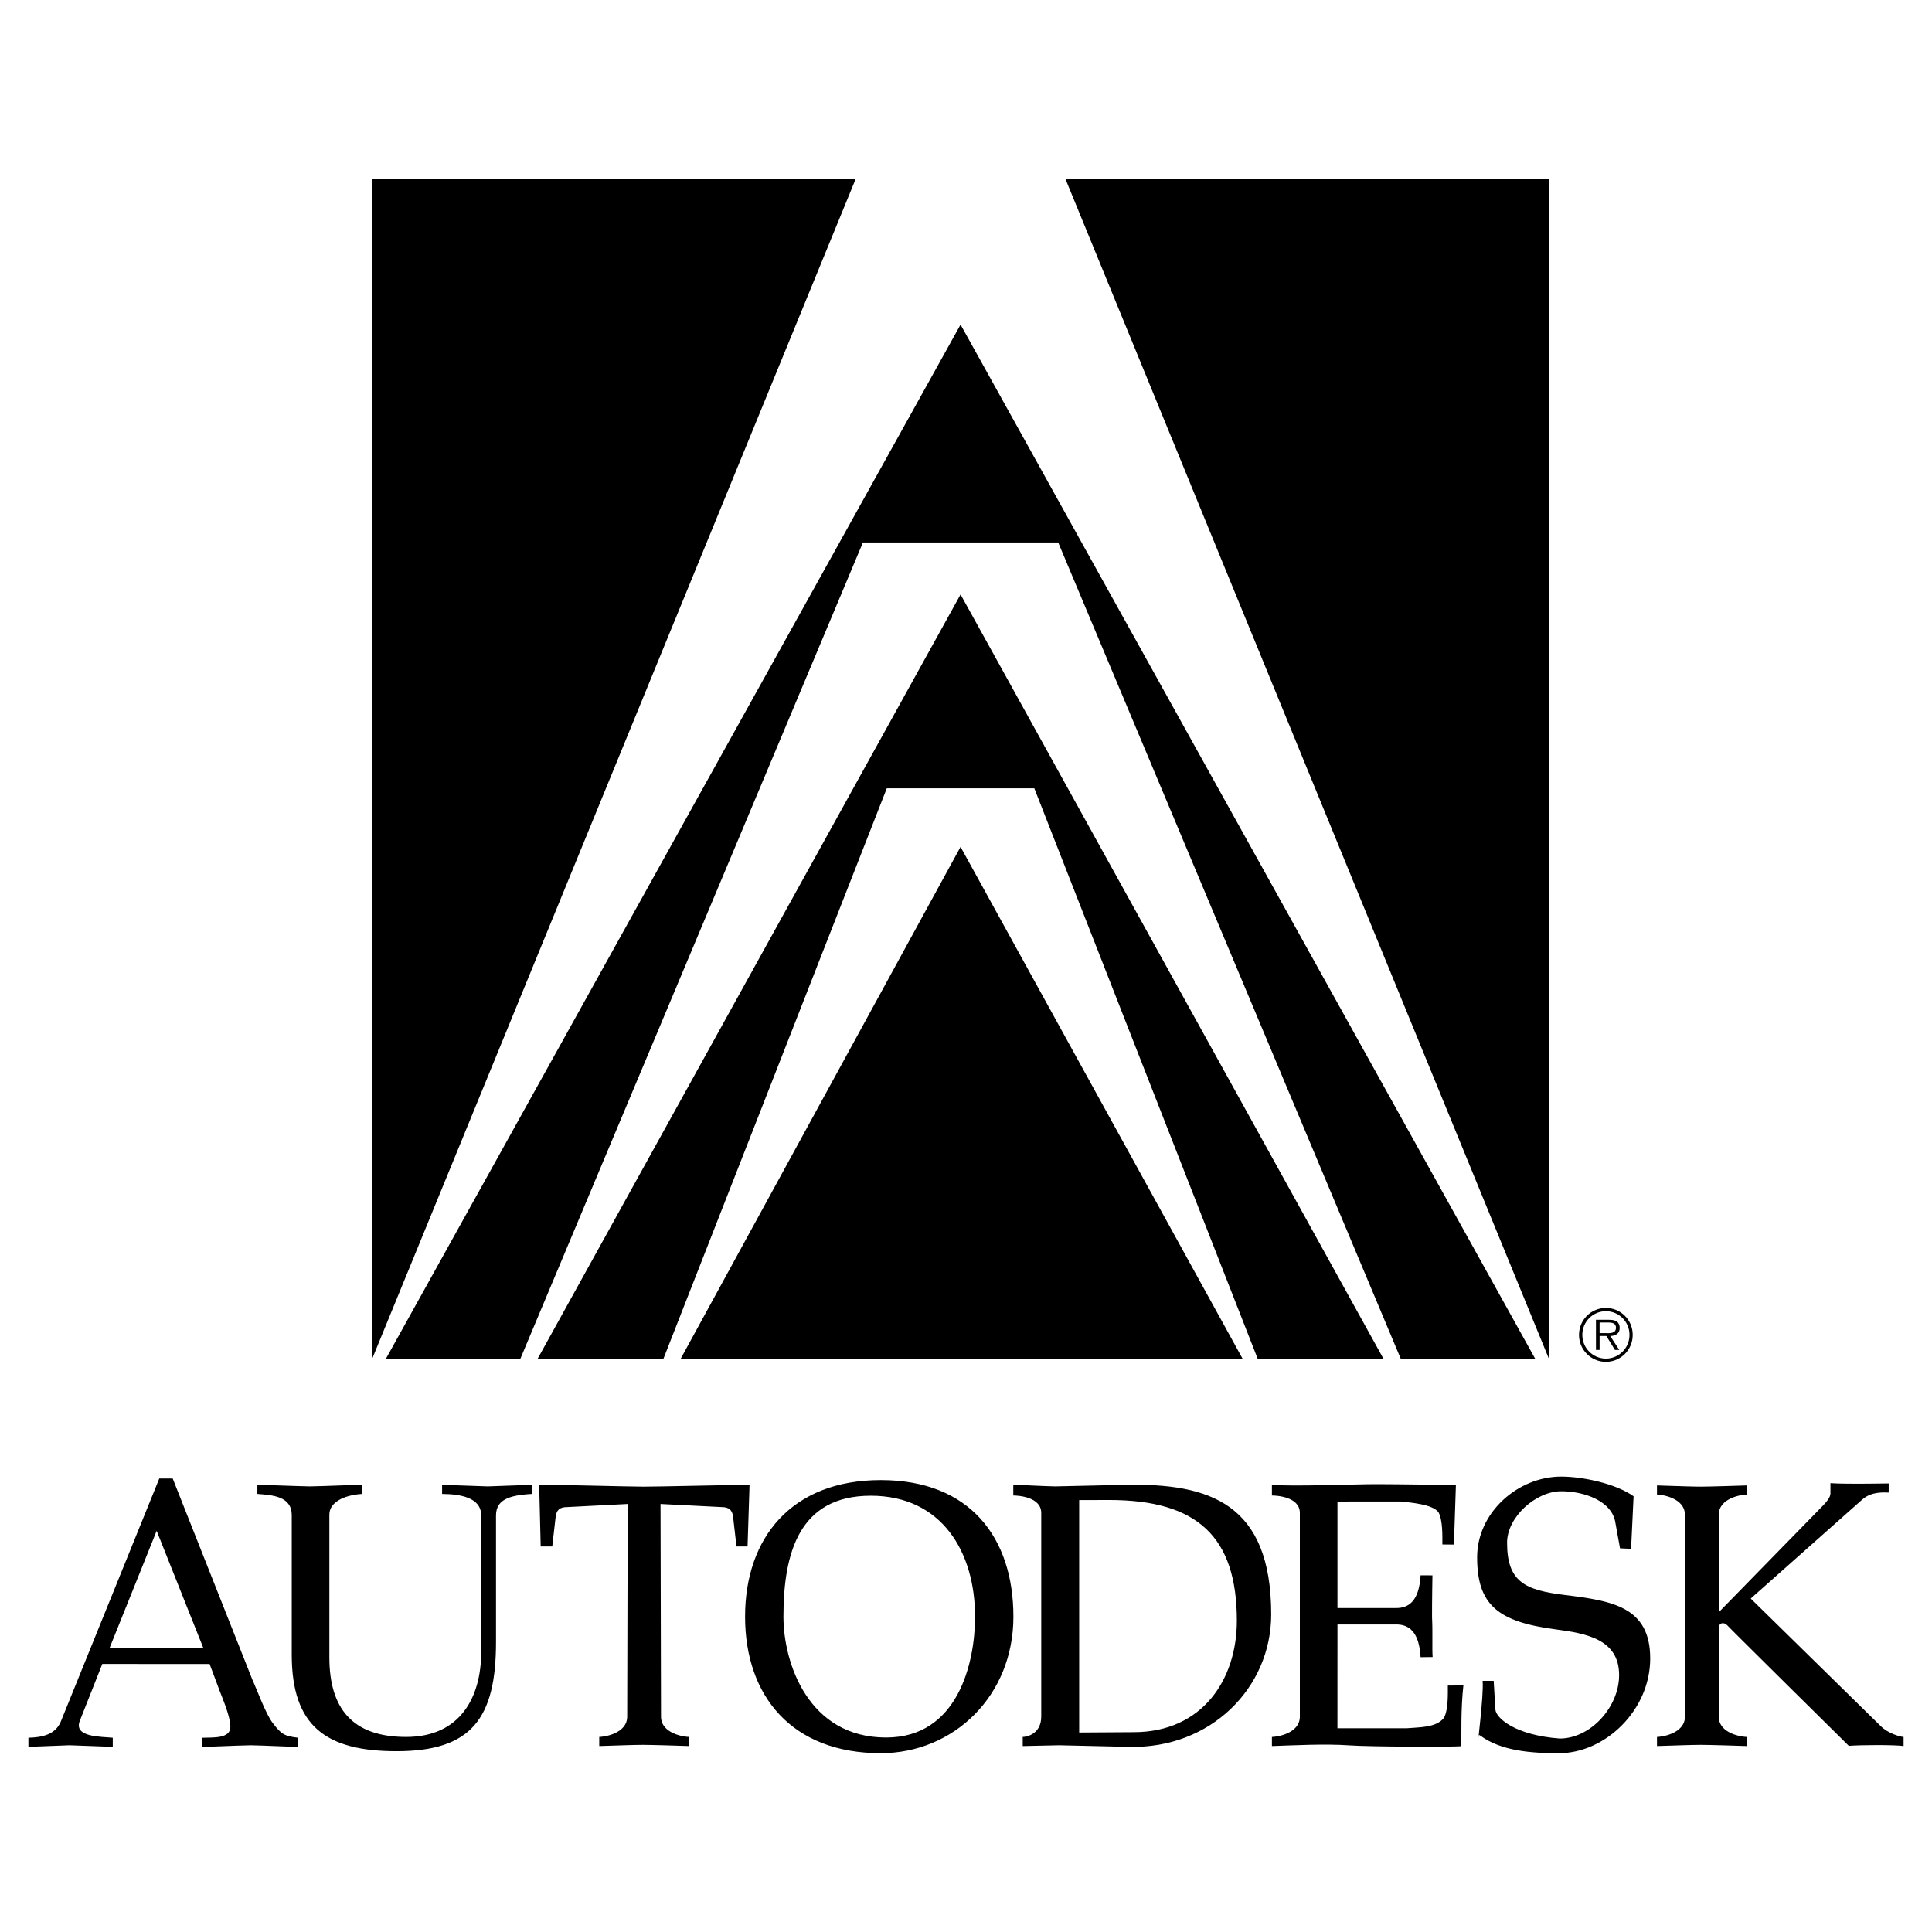
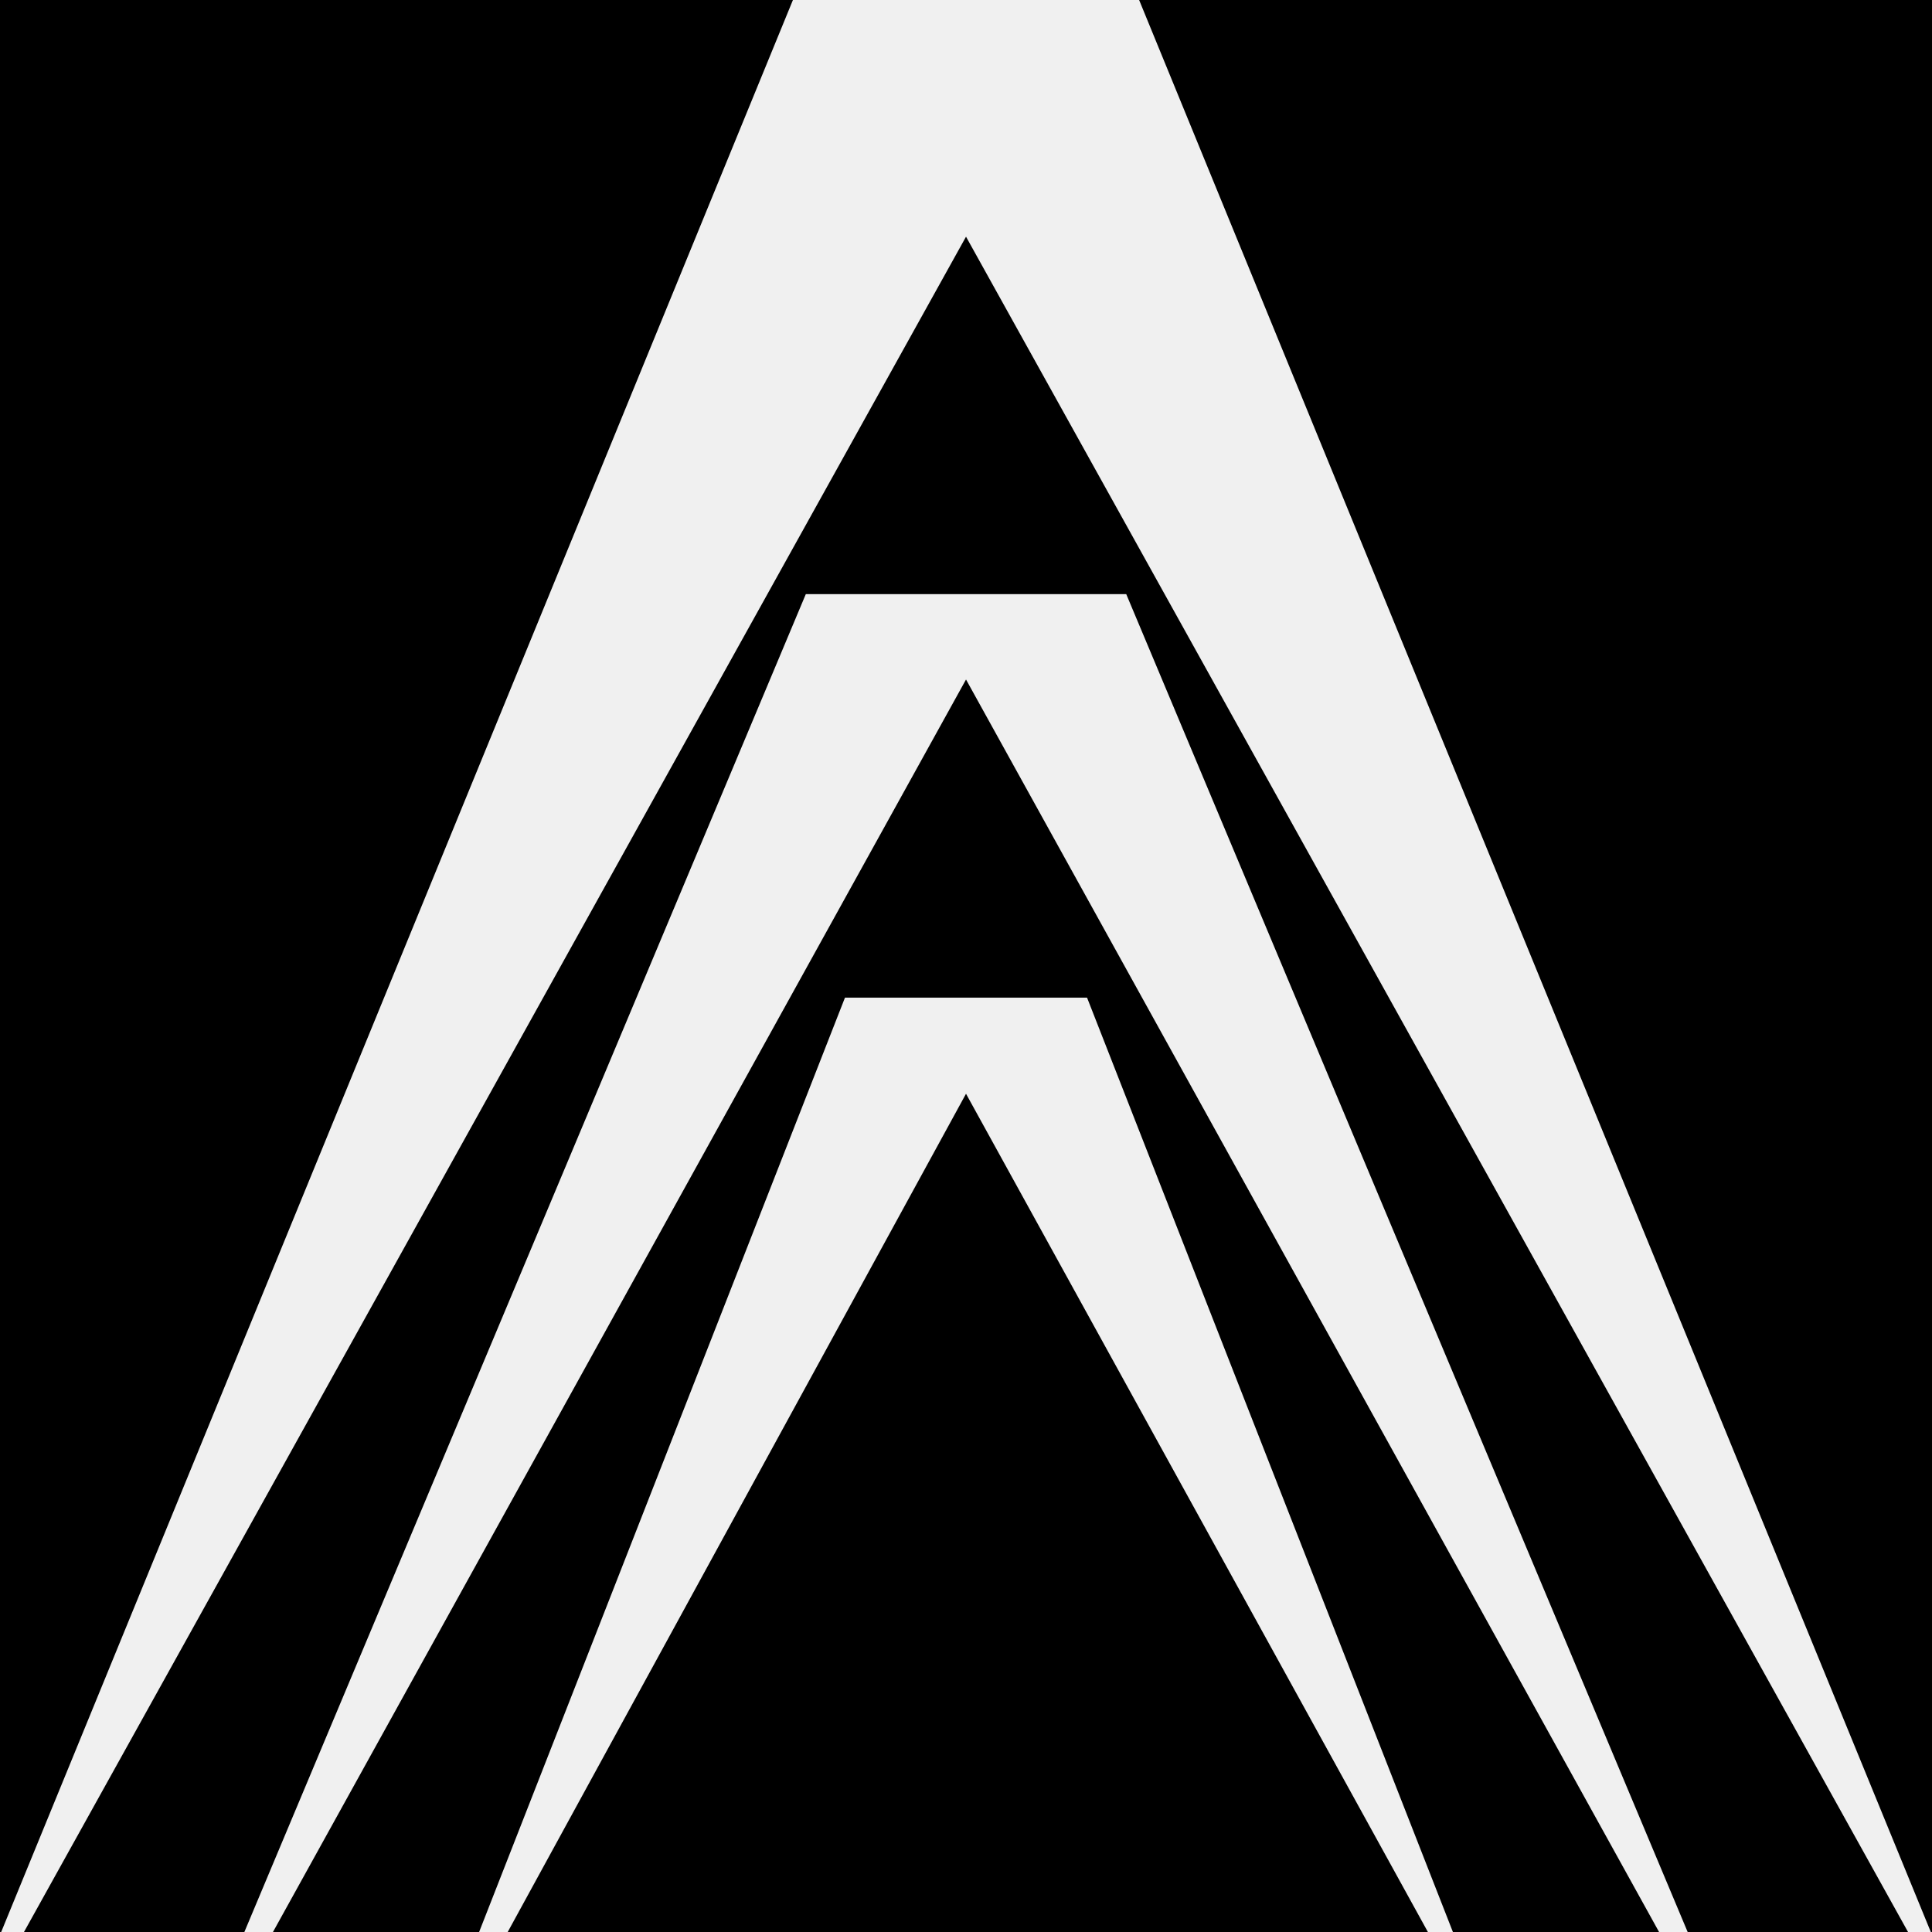
- <svg xmlns="http://www.w3.org/2000/svg" width="2500" height="2500" viewBox="0 0 192.756 192.756">
-   <g fill-rule="evenodd" clip-rule="evenodd">
-     <path fill="#fff" d="M0 0h192.756v192.756H0V0z" />
-     <path d="M160.223 130.494a2.684 2.684 0 0 0-2.686 2.682 2.687 2.687 0 0 0 2.686 2.697 2.68 2.68 0 0 0 2.672-2.697 2.676 2.676 0 0 0-2.672-2.682zm0 5.055a2.357 2.357 0 0 1-2.355-2.373 2.354 2.354 0 0 1 2.355-2.358 2.355 2.355 0 0 1 2.35 2.358 2.359 2.359 0 0 1-2.35 2.373zM147.664 173.144c2.125 1.579 5.199 1.772 7.873 1.772 4.604 0 9.104-4.278 9.104-9.451s-3.807-5.753-8.553-6.338c-3.943-.486-5.727-1.306-5.727-5.213 0-2.566 2.877-5.131 5.395-5.131 2.205-.013 5.129.933 5.426 3.22l.447 2.473 1.104.05.25-5.242c-1.771-1.264-5.064-1.964-7.227-1.964-4.287 0-8.383 3.552-8.383 8.053 0 4.737 2.068 6.428 7.791 7.183 3.062.403 6.375.975 6.375 4.568 0 3.198-2.855 6.328-5.922 6.328-4.475-.333-6.373-2.053-6.422-2.898l-.17-2.854h-1.104c.133 1.462-.609 6.982-.361 5.391l.104.053zM53.075 149.049v-.908c-1.495.04-2.95.119-4.405.158-1.534-.039-3.028-.118-4.562-.158v.908c1.776.02 3.898.336 3.902 2.143v13.62c0 4.497-2.07 8.483-7.497 8.483-5.388 0-7.652-2.883-7.652-7.938v-14.239c-.004-1.204 1.384-1.939 3.241-2.069v-.908c-2.006.04-3.18.119-5.186.158-1.849-.039-3.39-.118-5.238-.158v.908c1.532.119 3.394.24 3.429 2.069v13.963c0 7.147 3.422 9.635 10.462 9.635 7.473 0 9.918-3.269 9.918-10.898v-12.626c.013-1.527 1.22-2.013 3.588-2.143zM145.801 174.216c-.729.082-9.127.067-11.207-.083-2.381-.17-5.598 0-7.695.07v-.908c.416 0 2.791-.306 2.787-2.039v-20.308c.004-1.631-2.371-1.741-2.787-1.741v-1.065c2.098.182 8.336-.067 10.369-.067 2.428 0 6.914.084 7.988.067l-.197 5.962-1.154-.012c0-.846.051-2.437-.396-3.232-.617-.776-2.699-.939-3.74-1.055l-6.33.003v10.626h5.811c1.289.023 2.338-.686 2.482-3.266l1.184.007s-.049 2.686-.041 4.171c.078 1.618-.008 3.019.059 3.979l-1.201.014c-.145-2.579-1.193-3.289-2.482-3.266h-5.811v-.025l-.004 10.395v-.016l6.879.002c1.215-.109 2.949-.035 3.74-1.029.447-.796.396-2.388.396-3.232l1.551-.013c-.264 2.398-.188 4.8-.201 6.061zM74.782 148.142l-.198 6.149h-1.105l-.347-3.034c-.099-.597-.396-.895-1.139-.895l-6.093-.31.049 21.203c-.003 1.733 2.372 2.039 2.788 2.039v.908c-.775-.029-3.782-.119-4.574-.119s-2.18.049-4.376.119v-.908c.417 0 2.791-.306 2.788-2.039l.05-21.203-6.04.31c-.743 0-1.04.298-1.139.895l-.347 3.034h-1.155l-.149-6.149c2.047-.018 8.833.182 10.417.182s8.163-.166 10.57-.182zM27.219 171.914c-.708-.908-1.573-3.317-2.045-4.344l-7.945-20.06h-1.337l-9.827 24.254c-.544 1.293-1.834 1.573-3.231 1.61v.908c1.376-.04 2.714-.119 4.091-.158 1.455.039 2.871.118 4.326.158v-.908c-1.18-.119-3.949-.037-3.285-1.698l2.242-5.664 10.705.007 1.039 2.774c.354.908 1.02 2.491 1.034 3.478.017 1.216-1.729 1.063-2.831 1.104v.908c1.888-.04 2.973-.119 4.861-.158 1.848.039 2.894.118 4.743.158v-.908c-1.337-.158-1.675-.316-2.54-1.461zm-16.204-7.473l-.099.021 4.713-11.732 4.673 11.732-9.287-.021zM87.879 147.667c-8.91 0-13.542 5.766-13.542 13.624 0 7.937 4.683 13.624 13.534 13.624 7.247 0 13.237-5.688 13.237-13.624-.001-7.858-4.319-13.624-13.229-13.624zm.524 25.685c-7.75 0-10.24-7.424-10.24-12.061 0-6.404 1.599-12.061 8.717-12.061s10.401 5.656 10.401 12.061c0 4.637-1.719 12.061-8.878 12.061zM112.336 148.142c-2.123.039-4.941.118-7.064.157-1.652-.039-2.562-.118-4.176-.157v1.065c.416 0 2.791.11 2.789 1.741v20.308c.002 1.733-1.432 2.039-1.848 2.039v.908l3.627-.079c2.322.04 4.682.118 7.002.158 8.102.197 14.162-5.868 14.162-13.214 0-11.104-6.193-13.085-14.492-12.926zm.766 24.676l-5.432.034v-23.188l2.992-.009c8.781 0 12.74 3.641 12.74 12.045 0 5.844-3.418 11.118-10.3 11.118zM171.48 151.15c-.002-1.733 2.371-2.039 2.789-2.039v-.908c-.775.029-3.783.12-4.574.12-.793 0-2.18-.05-4.377-.12v.908c.416 0 2.791.306 2.789 2.039v20.106c.002 1.732-2.373 2.038-2.789 2.038v.908c2.197-.07 3.584-.119 4.377-.119.791 0 3.799.09 4.574.119v-.908c-.418 0-2.791-.306-2.789-2.038v-8.811c-.002-.547.492-.646.84-.298 0 .05 12.135 12.035 12.135 12.035 1.238-.1 4.641-.109 5.467.02v-.908c-.287 0-1.541-.331-2.299-1.099l-12.951-12.709 11.121-9.871c.941-.846 2.225-.704 2.643-.704v-.908c-1.652.021-4.377.07-5.812-.029v1.045c0 .348-.396.845-.768 1.219-.422.422-10.377 10.617-10.377 10.617l.001-9.705zM85.376 17.841l-48.27 117.788V17.841h48.27zM106.295 17.841l48.267 117.788V17.841h-48.267zM95.835 32.387l57.36 103.228h-13.42l-34.199-81.496H86.095l-34.2 81.496H38.474L95.835 32.387z" />
-     <path d="M95.835 59.308l42.208 76.28h-12.555l-22.295-56.939H88.476l-22.295 56.939H53.626l42.209-76.28z" />
-     <path d="M67.913 135.562h56.062l-28.14-51.07-27.922 51.07zM161.598 132.472c0-.253-.111-.521-.336-.647-.225-.134-.477-.147-.73-.147h-1.303v3.006h.363v-1.387h.674l.855 1.387h.436l-.906-1.387c.533-.015.947-.234.947-.825zm-1.446.537h-.561v-1.063h.855c.373 0 .779.057.779.521.002.612-.651.542-1.073.542z" />
+ <svg xmlns="http://www.w3.org/2000/svg" viewBox="0 0 300 300" fill="none">
+   <style>
+     path {
+     fill: black;
+     }
+     @media (prefers-color-scheme: dark) {
+     path { fill: white; }
+     }
+   </style>
+   <g>
+     <path fill-rule="evenodd" clip-rule="evenodd" d="M123.289 -0.4L0 300.448V-0.4H123.289ZM176.719 -0.4L300 300.448V-0.4H176.719ZM150.003 36.753L296.508 300.412H262.232L174.883 92.26H125.125L37.773 300.412H3.494L150.003 36.753Z" />
+     <path fill-rule="evenodd" clip-rule="evenodd" d="M150.003 105.513L257.809 300.343H225.741L168.797 154.913H131.207L74.263 300.343H42.195L150.003 105.513Z" />
+     <path fill-rule="evenodd" clip-rule="evenodd" d="M78.686 300.277H221.876L150.002 169.837L78.686 300.277Z" />
  </g>
</svg>
